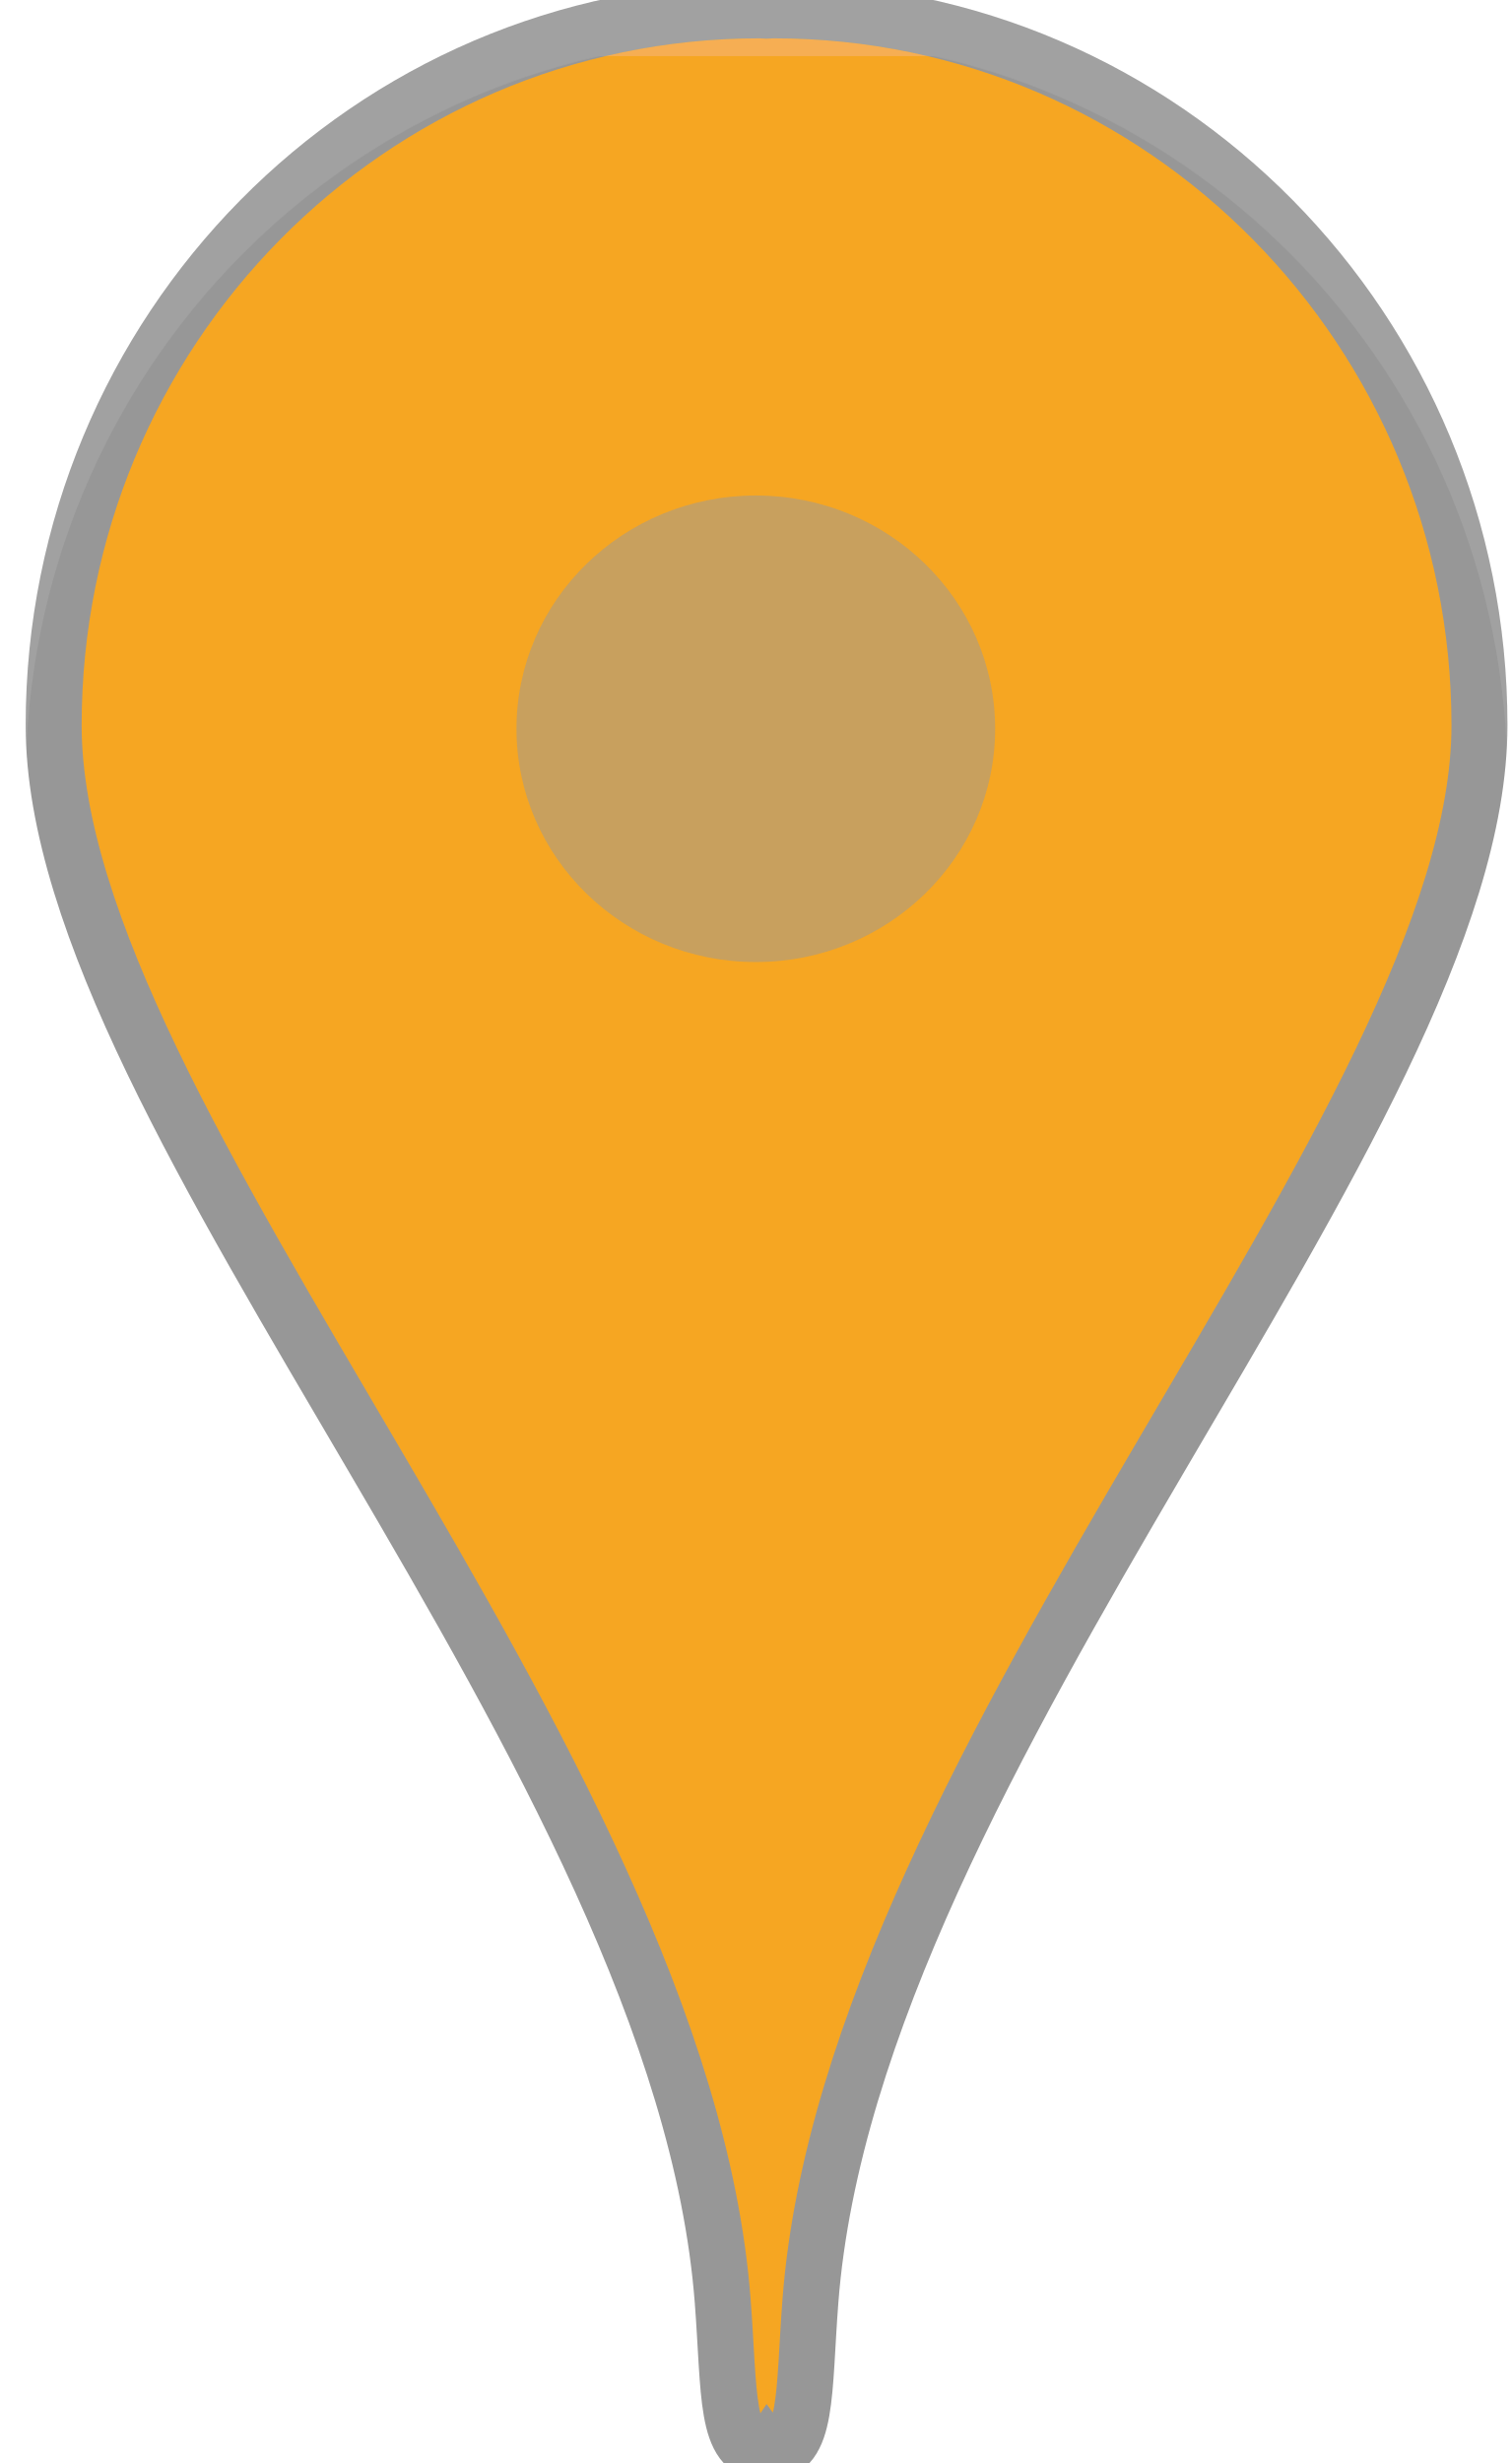
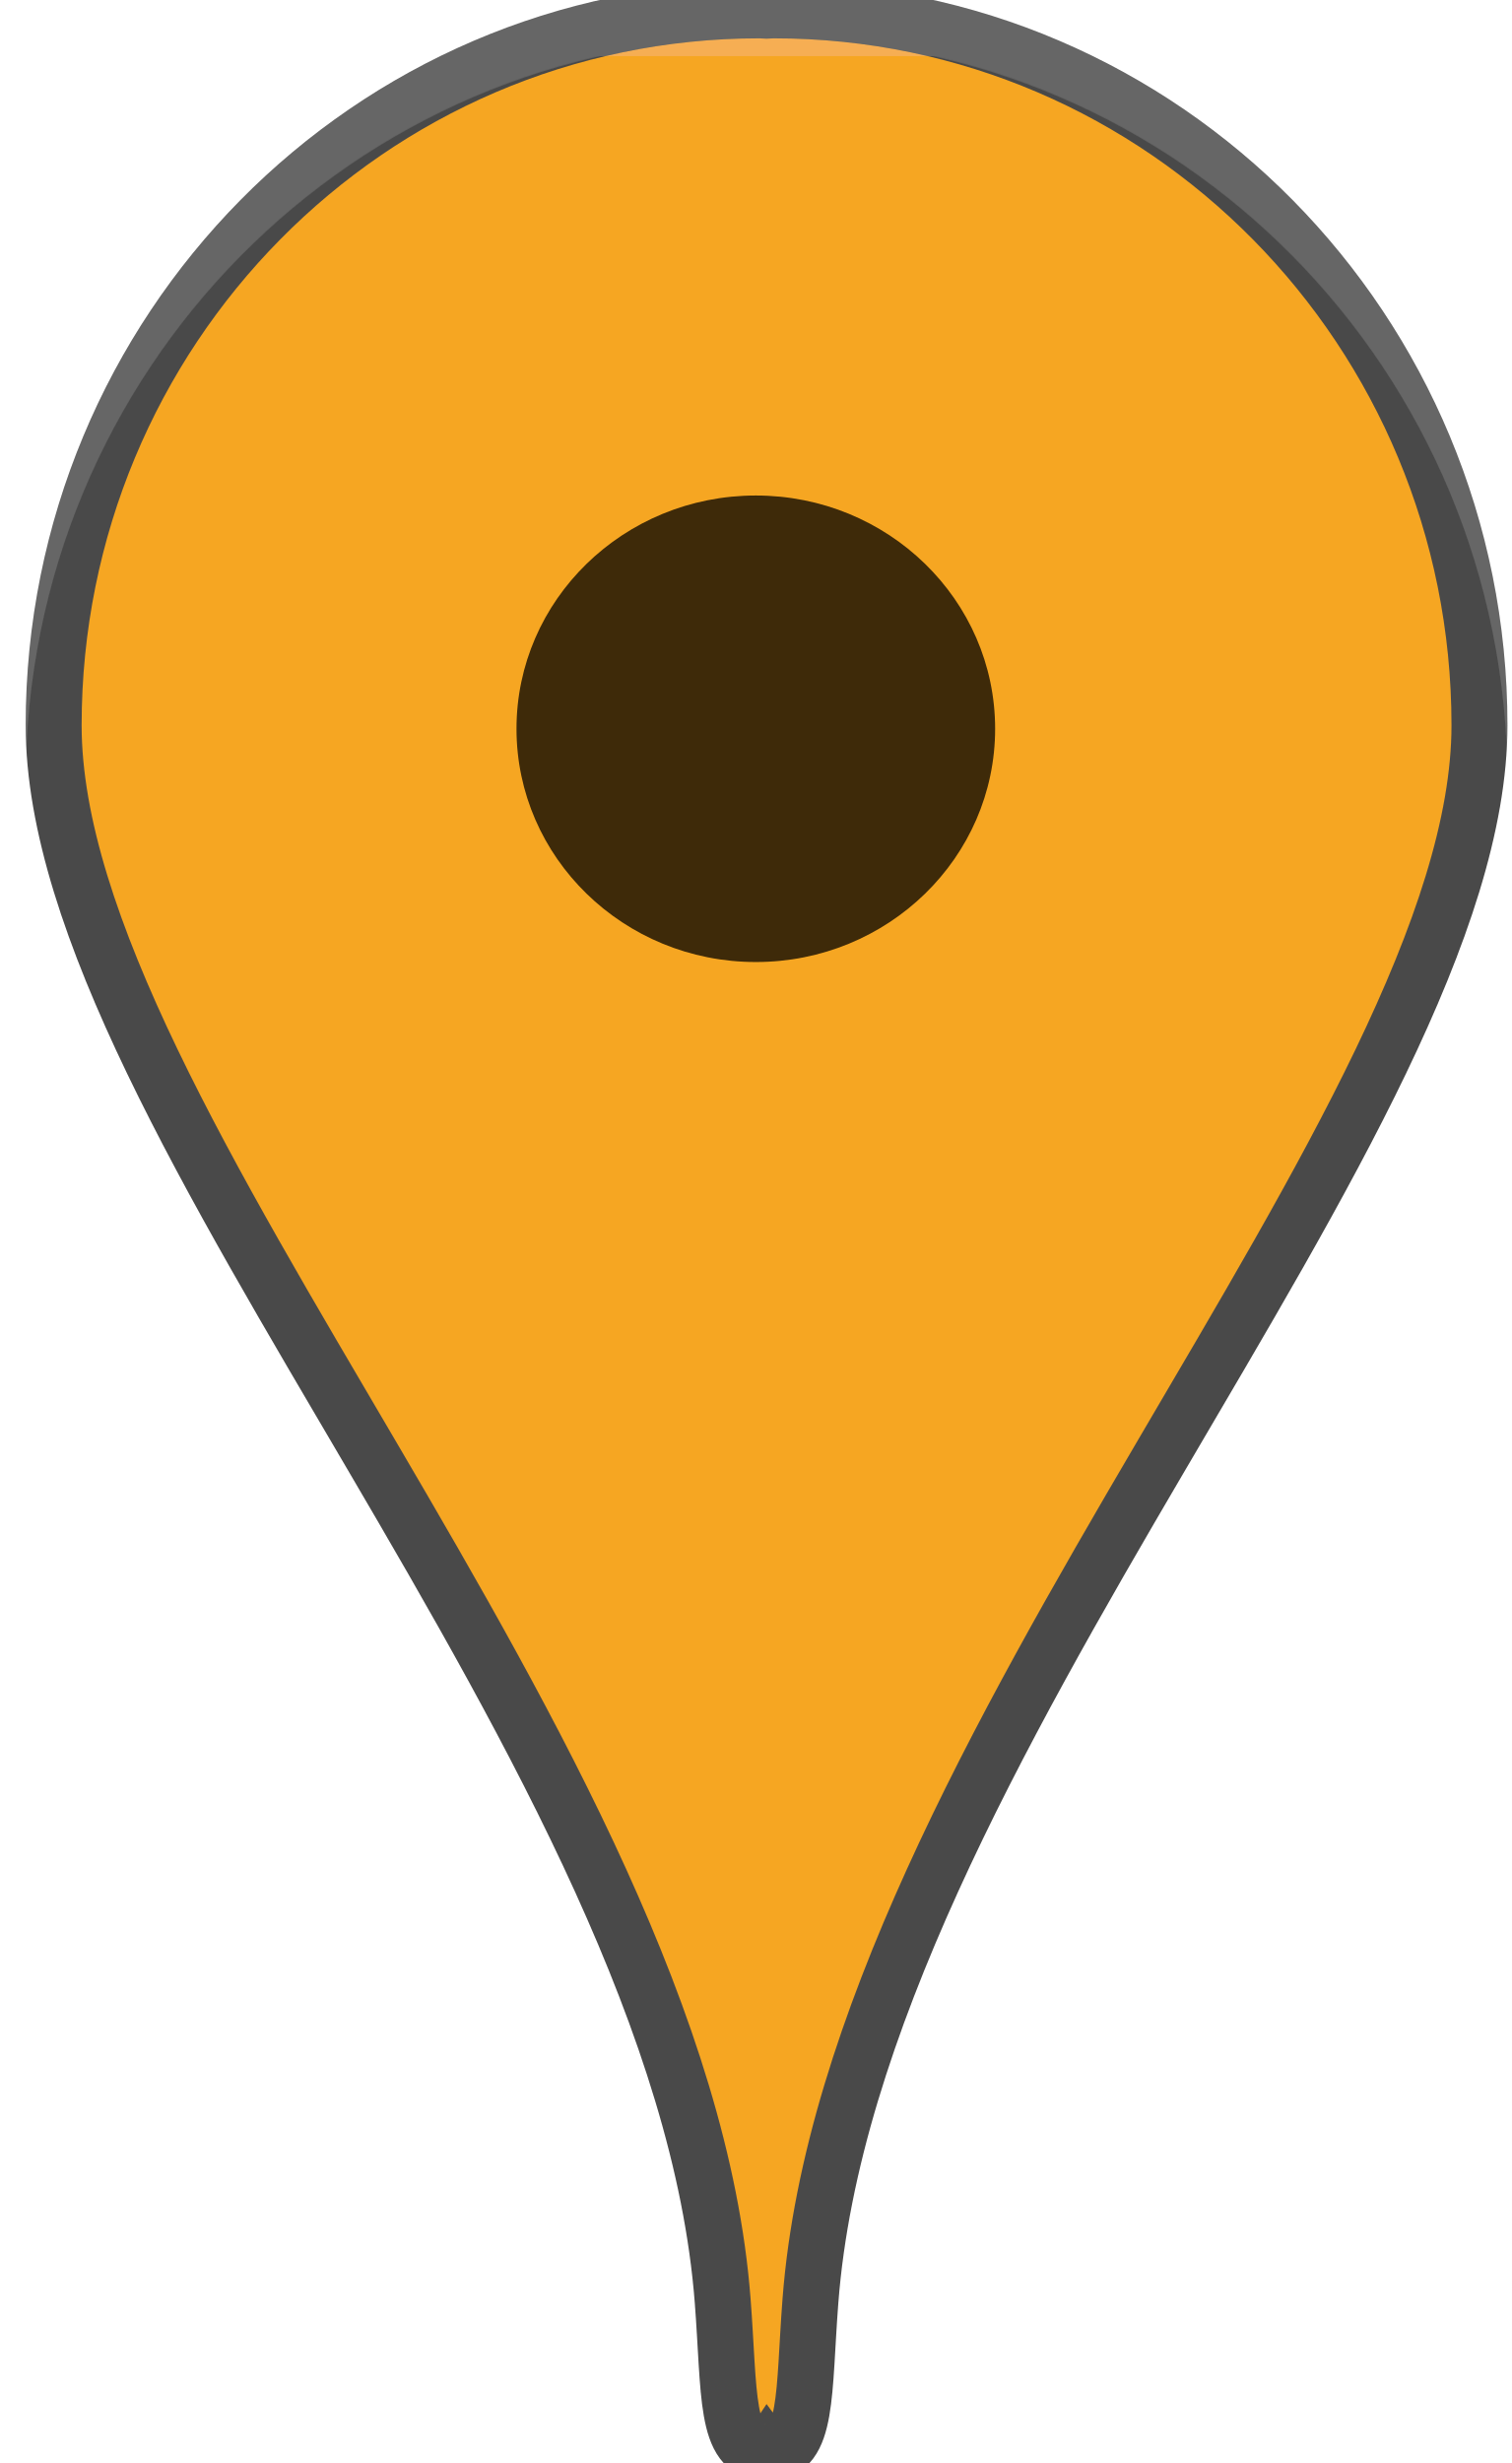
<svg xmlns="http://www.w3.org/2000/svg" width="27px" height="44px" viewBox="0 0 27 44" version="1.1">
  <defs>
    <filter x="-50%" y="-50%" width="200%" height="200%" filterUnits="objectBoundingBox" id="filter-1">
      <feOffset dx="0" dy="1" in="SourceAlpha" result="shadowOffsetInner1" />
      <feGaussianBlur stdDeviation="0" in="shadowOffsetInner1" result="shadowBlurInner1" />
      <feComposite in="shadowBlurInner1" in2="SourceAlpha" operator="arithmetic" k2="-1" k3="1" result="shadowInnerInner1" />
      <feColorMatrix values="0 0 0 0 1   0 0 0 0 1   0 0 0 0 1  0 0 0 0.07 0" in="shadowInnerInner1" type="matrix" result="shadowMatrixInner1" />
      <feMerge>
        <feMergeNode in="SourceGraphic" />
        <feMergeNode in="shadowMatrixInner1" />
      </feMerge>
    </filter>
  </defs>
  <g id="Google-Maps-Icon" stroke="none" stroke-width="1" fill="none" fill-rule="evenodd">
    <g id="Icon" transform="translate(-285, -118)">
      <g id="level-3" transform="translate(285.6967, 118)">
-         <path d="M13,43.792 C13.011,43.807 13.022,43.815 13.031,43.815 C13.746,43.815 13.658,42.74 13.784,41.102 C14.53,31.368 25.738,20.011 25.738,12.957 C25.738,5.903 20.093,0.185 13.129,0.185 C13.085,0.185 13.042,0.187 13,0.19 C12.958,0.187 12.915,0.185 12.871,0.185 C5.907,0.185 0.262,5.903 0.262,12.957 C0.262,20.011 11.47,31.368 12.216,41.102 C12.342,42.74 12.254,43.815 12.969,43.815 C12.978,43.815 12.989,43.807 13,43.792 Z" id="PinMap" stroke="#979797" fill="#F6A623" filter="url(#filter-1)" />
-         <ellipse id="Oval-3" fill-opacity="0.5" fill="#9B9B9B" cx="12.808" cy="13.019" rx="4.276" ry="4.167" />
+         <path d="M13,43.792 C13.011,43.807 13.022,43.815 13.031,43.815 C13.746,43.815 13.658,42.74 13.784,41.102 C14.53,31.368 25.738,20.011 25.738,12.957 C25.738,5.903 20.093,0.185 13.129,0.185 C13.085,0.185 13.042,0.187 13,0.19 C12.958,0.187 12.915,0.185 12.871,0.185 C5.907,0.185 0.262,5.903 0.262,12.957 C0.262,20.011 11.47,31.368 12.216,41.102 C12.342,42.74 12.254,43.815 12.969,43.815 C12.978,43.815 12.989,43.807 13,43.792 Z" id="PinMap" stroke="#4A4A4A" fill="#F6A623" filter="url(#filter-1)" />
+         <ellipse id="Oval-3" fill-opacity="0.75" fill="#000000" cx="12.808" cy="13.019" rx="4.276" ry="4.167" />
      </g>
    </g>
  </g>
</svg>
